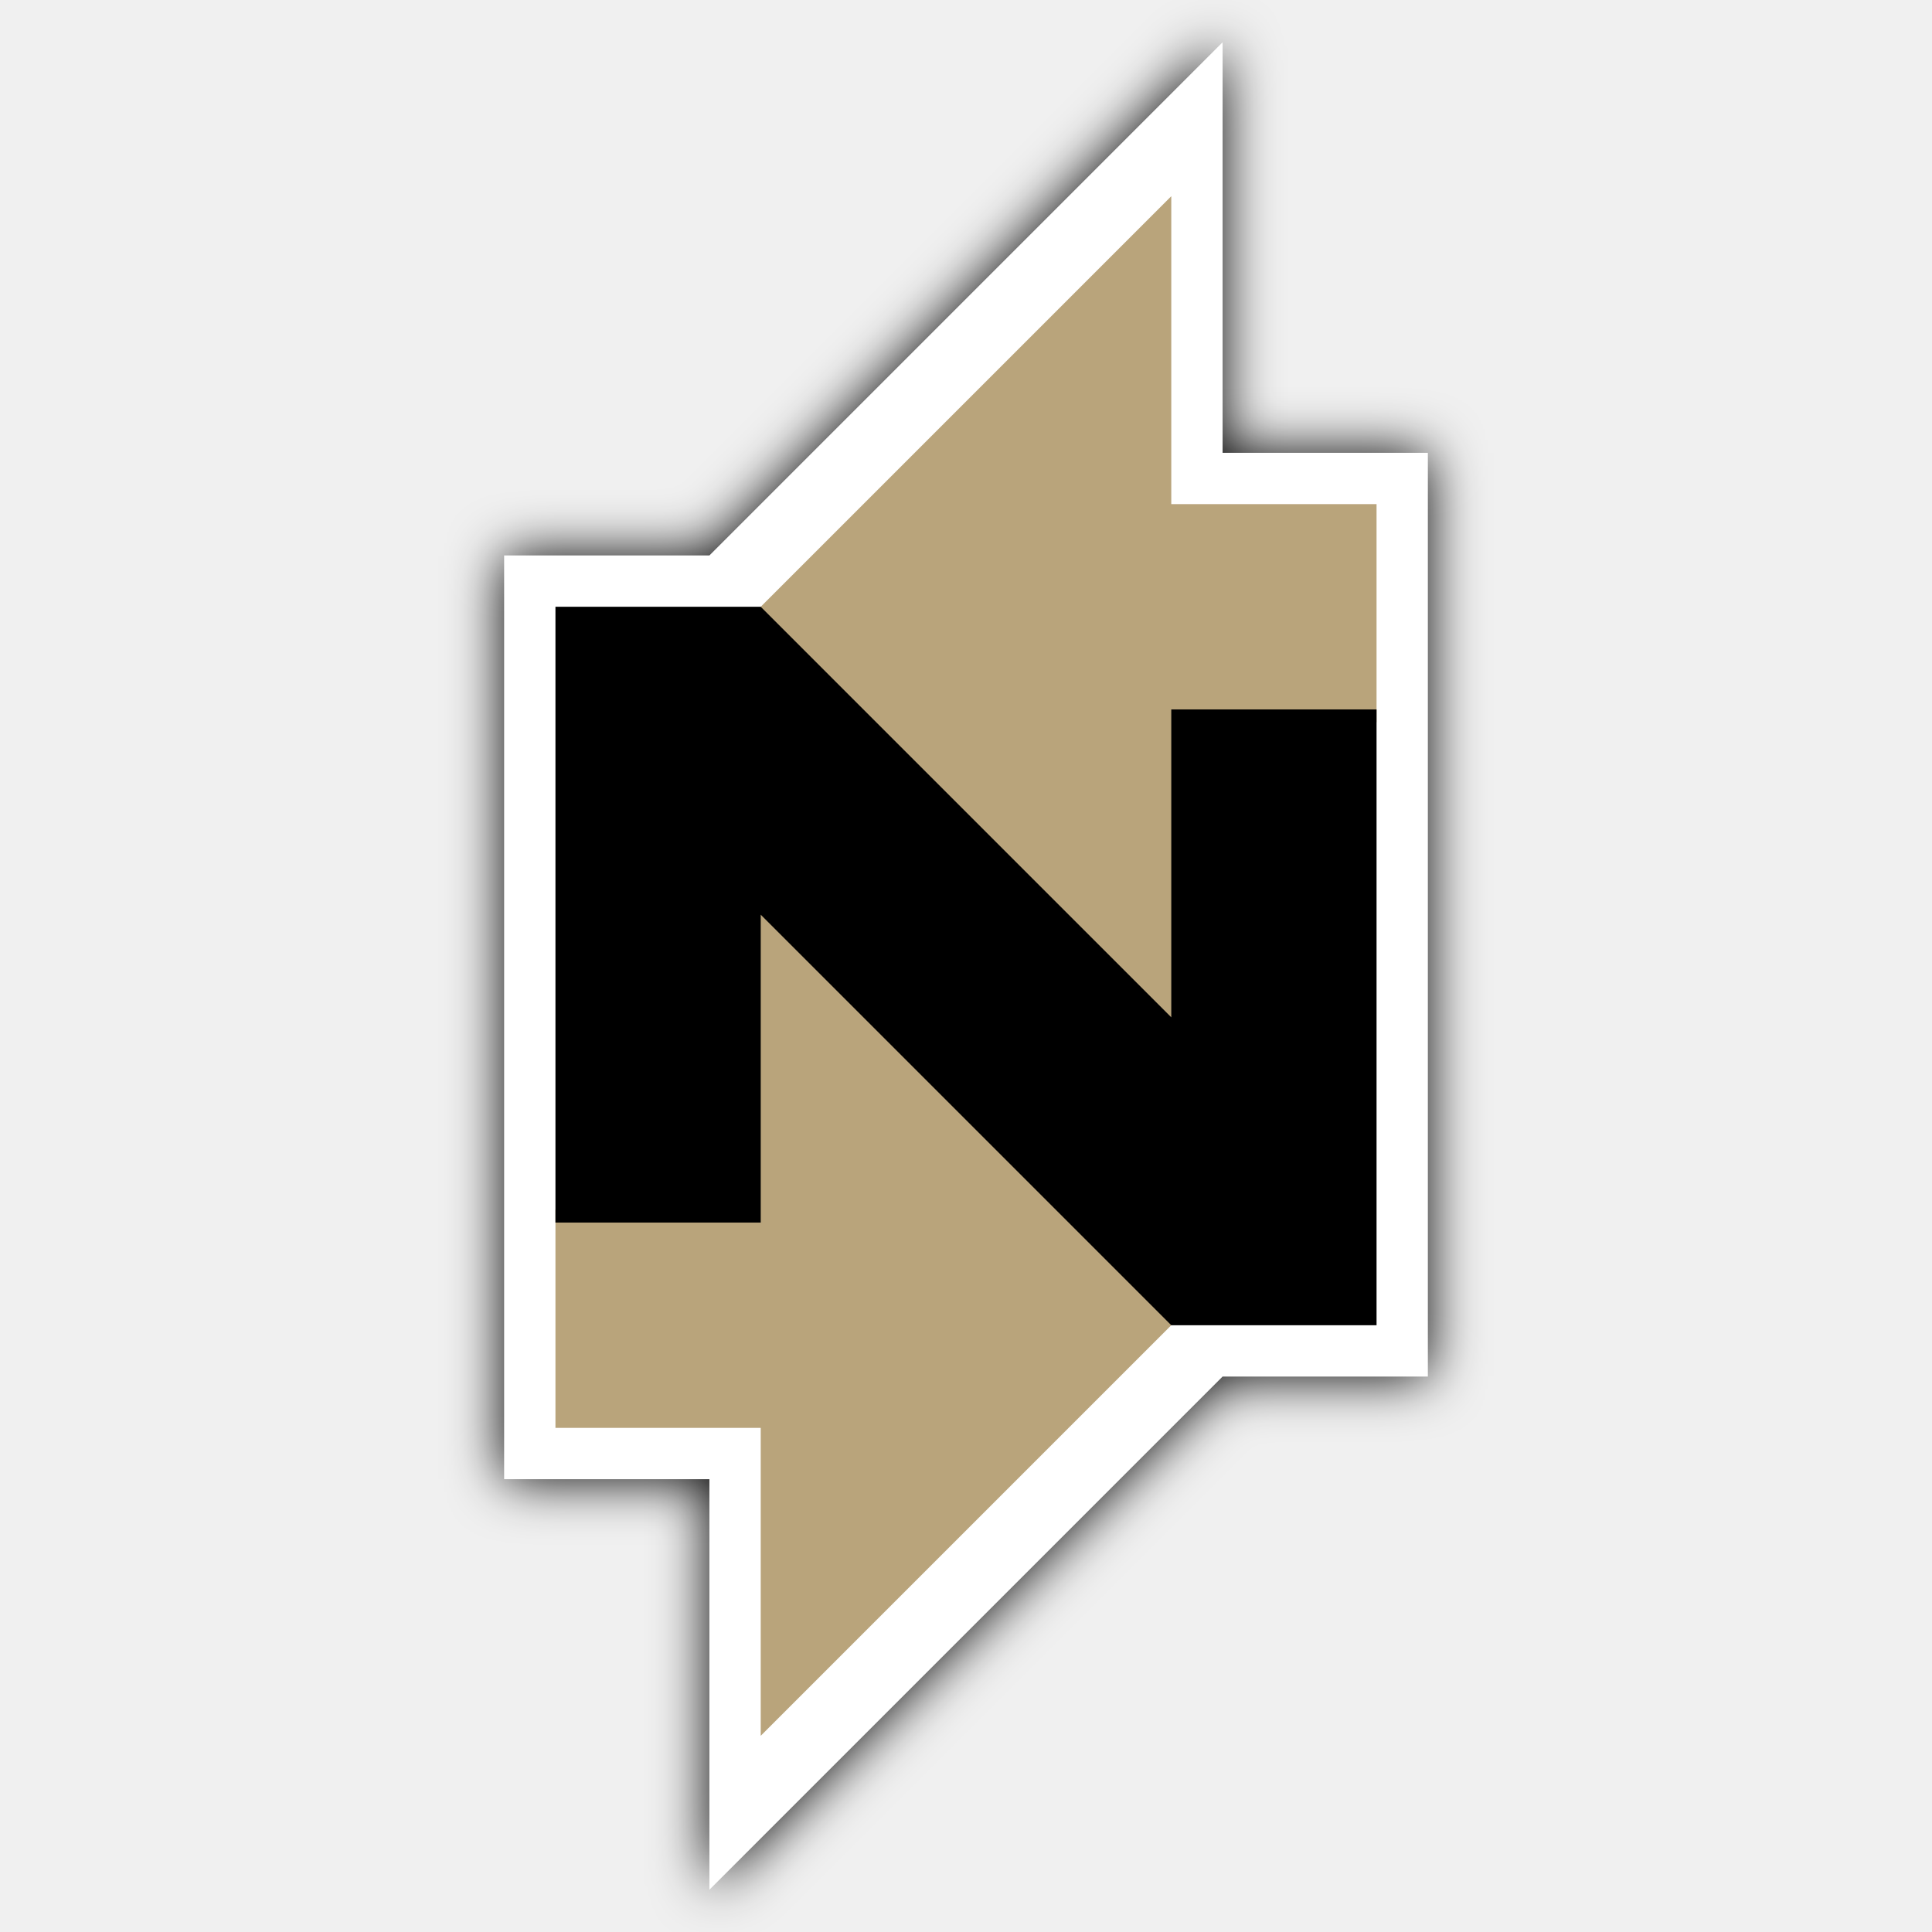
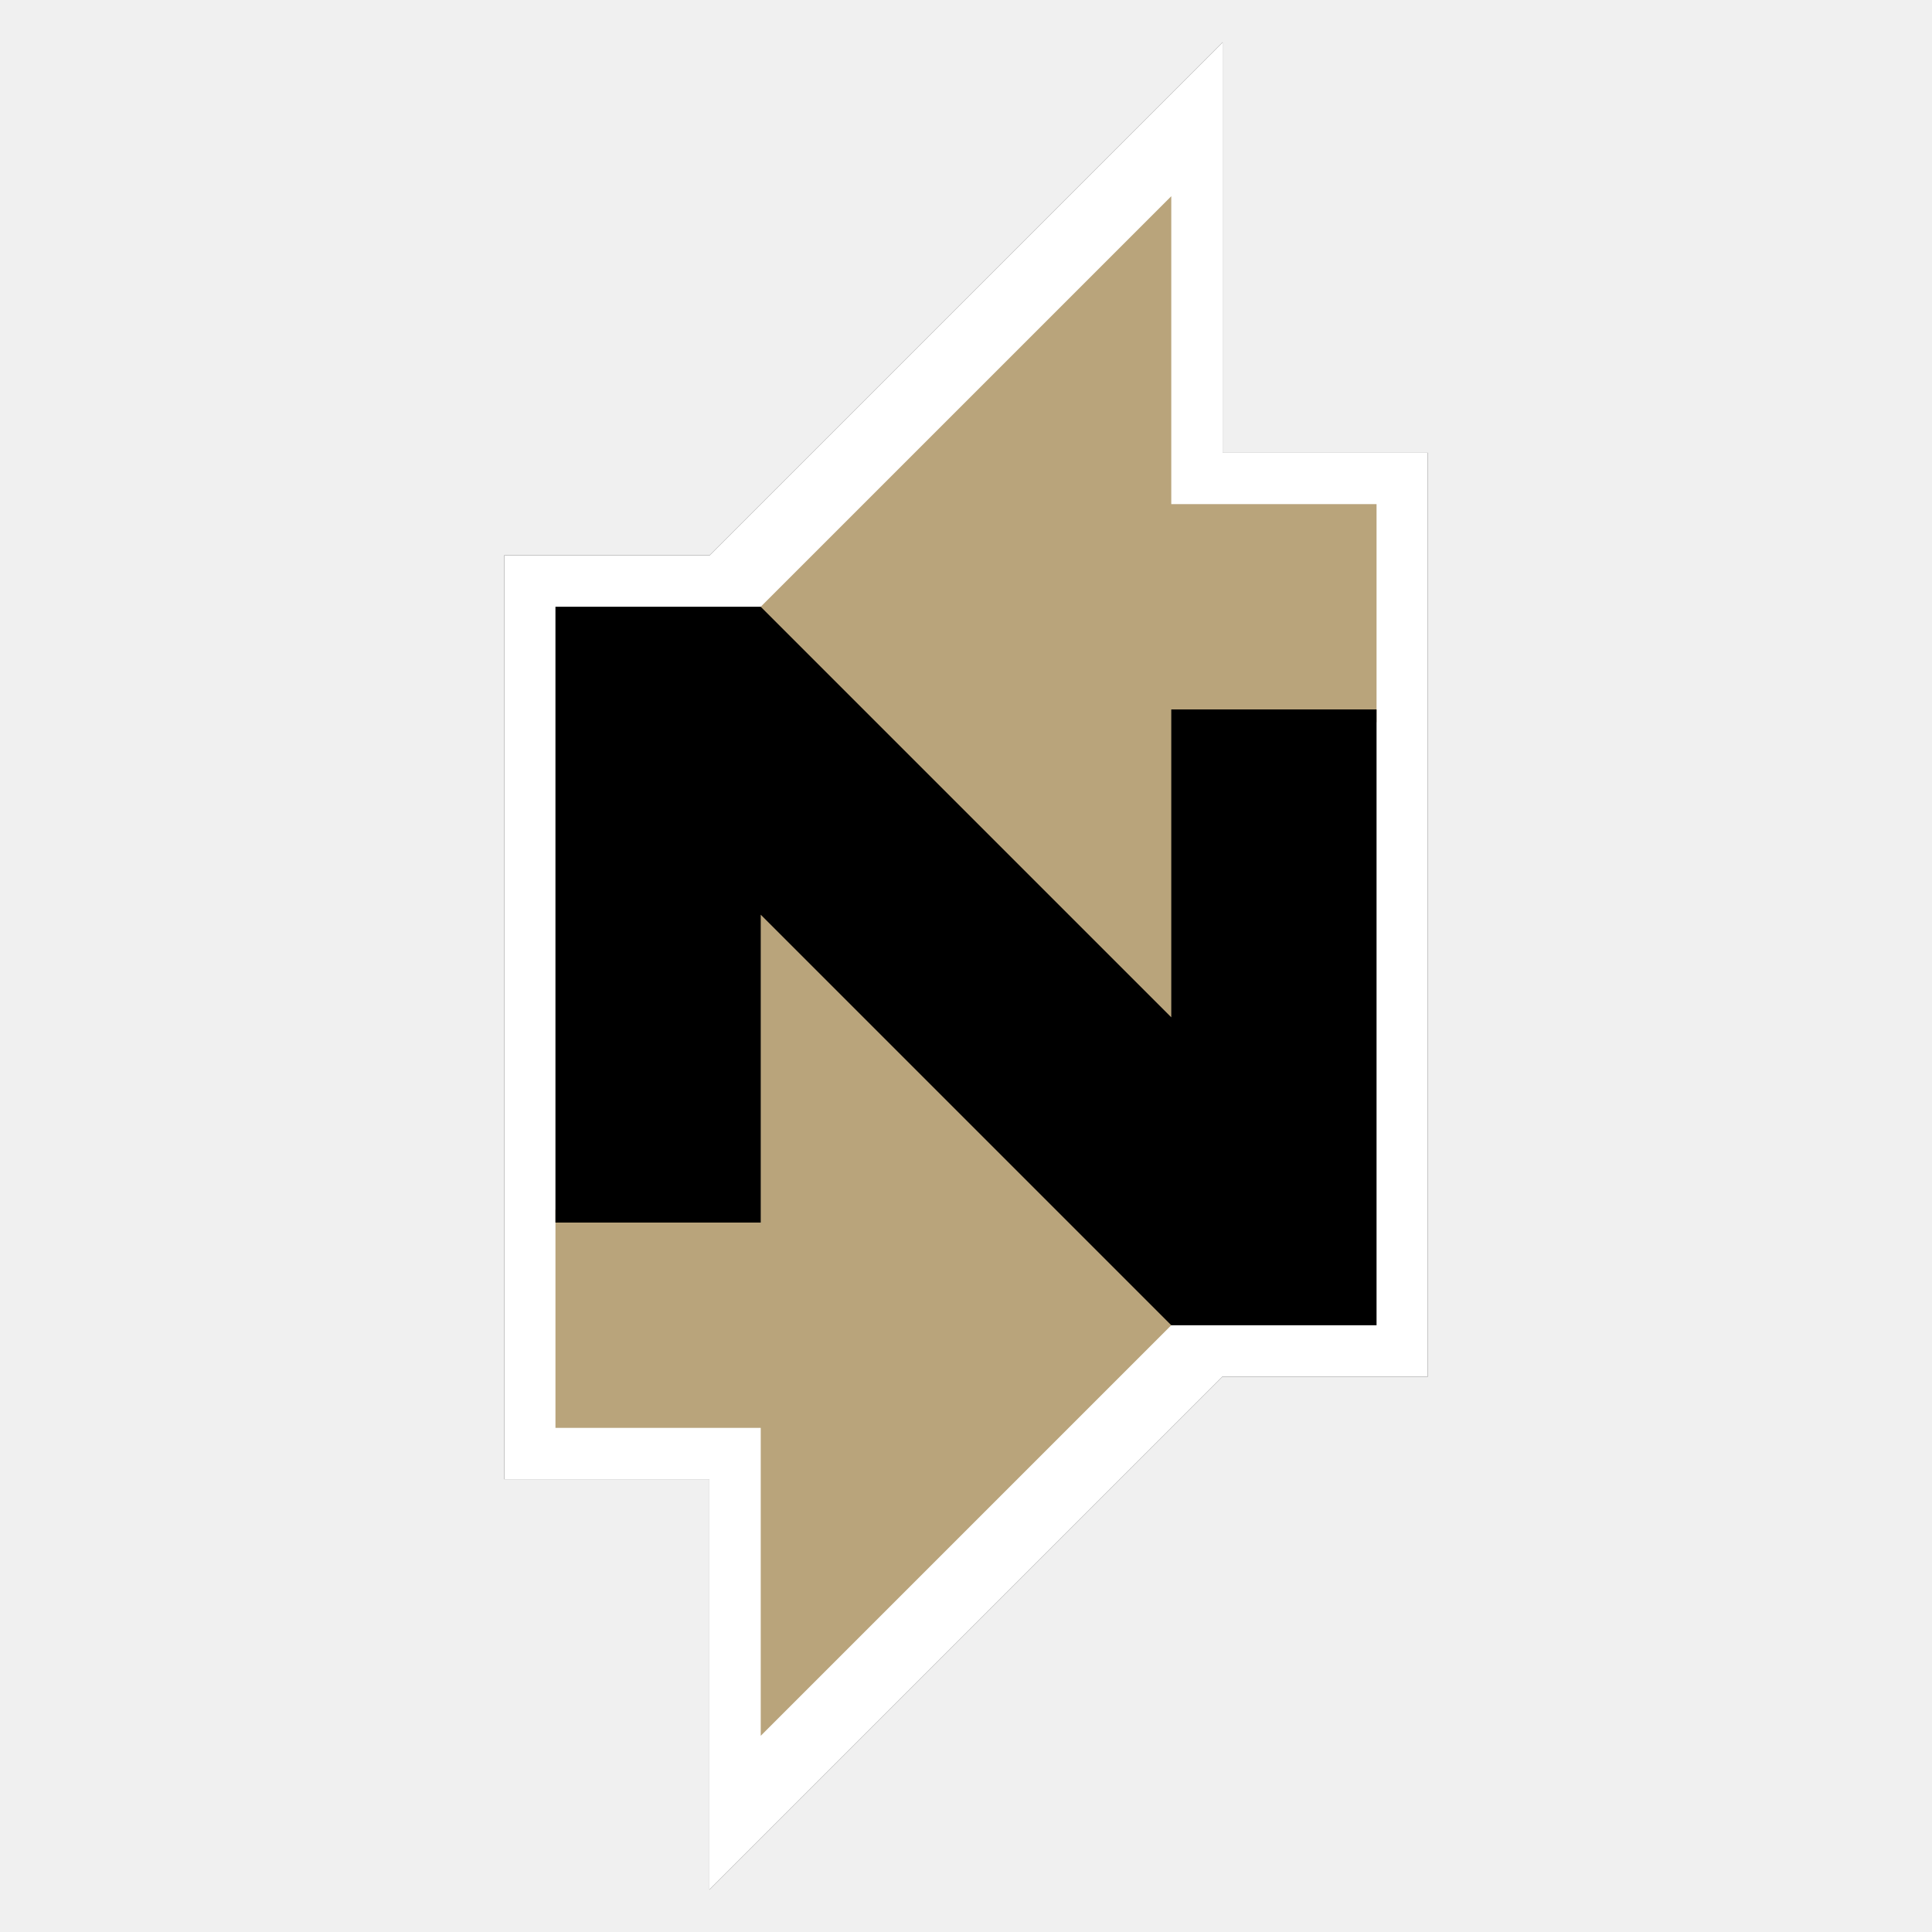
- <svg xmlns="http://www.w3.org/2000/svg" version="1.1" width="256" height="256" viewBox="0 0 256 256" id="svg4561" xml:space="preserve">
-   <defs id="defs9">
-     <filter color-interpolation-filters="sRGB" id="filter3764">
-       <feGaussianBlur id="feGaussianBlur3766" stdDeviation="4.32" />
-     </filter>
-   </defs>
-   <g transform="translate(0,192)" id="layer1">
-     <path d="m 88,-128 -32,0 0,144 32,0 0,64 80,-80 32,0 0,-144 -32,0 0,-64 z" transform="matrix(0.85,0,0,0.85,19.2,-9.6)" id="path3758" style="fill:#000000;fill-opacity:1;stroke:none;filter:url(#filter3764)" />
-     <path d="m 94,-118.4 -27.2,0 0,122.4 27.2,0 0,54.4 68,-68 27.2,0 0,-122.4 -27.2,0 0,-54.4 z" id="path3756" style="fill:#ffffff;fill-opacity:1;stroke:none" />
-     <path d="M 156.758,-96.442 156.333,-52.1 99.029,-109.829 155.2,-166 l 0,40.8 27.2,0 0,28.9 -25.642,-0.142 z" id="path5113" style="fill:#b9a47b;fill-opacity:1" />
-     <path d="m 99.737,-31.062 0.106,-43.244 55.888,57.375 L 100.8,38 l 0,-40.8 -27.2,0 0,-28.9 25.925,0.531 0.212,0.106 z" id="path5115" style="fill:#b9a47b;fill-opacity:1" />
-     <path d="m 73.6,-111.6 0,81.6 27.2,0 0,-40.8 54.4,54.4 27.2,0 0,-81.6 -27.2,0 0,40.8 -54.4,-54.4 -27.2,0 z" id="path5111" />
+ <svg xmlns="http://www.w3.org/2000/svg" id="svg4561" xml:space="preserve" height="256" width="256" version="1.1" viewBox="0 0 256 256">
+   <g id="layer1" transform="translate(0,192)">
+     <path id="path3758" d="m88-128h-32v144h32v64l80-80h32v-144h-32v-64z" transform="matrix(.85 0 0 .85 19.2 -9.6)" filter="url(#filter3764)" />
+     <path id="path3756" fill="#fff" d="m94-118.4h-27.2v122.4h27.2v54.4l68-68h27.2v-122.4h-27.2v-54.4z" />
+     <path id="path5113" fill="#b9a47b" d="m156.76-96.442-0.43 44.342-57.301-57.73 56.171-56.17v40.8h27.2v28.9l-25.642-0.142z" />
+     <path id="path5115" fill="#b9a47b" d="m99.738-31.062 0.106-43.244 55.888 57.375l-54.93 54.931v-40.8h-27.2v-28.9l25.925 0.531 0.212 0.106z" />
+     <path id="path5111" d="m73.6-111.6v81.6h27.2v-40.8l54.4 54.4h27.2v-81.6h-27.2v40.8l-54.4-54.4h-27.2z" />
  </g>
</svg>
